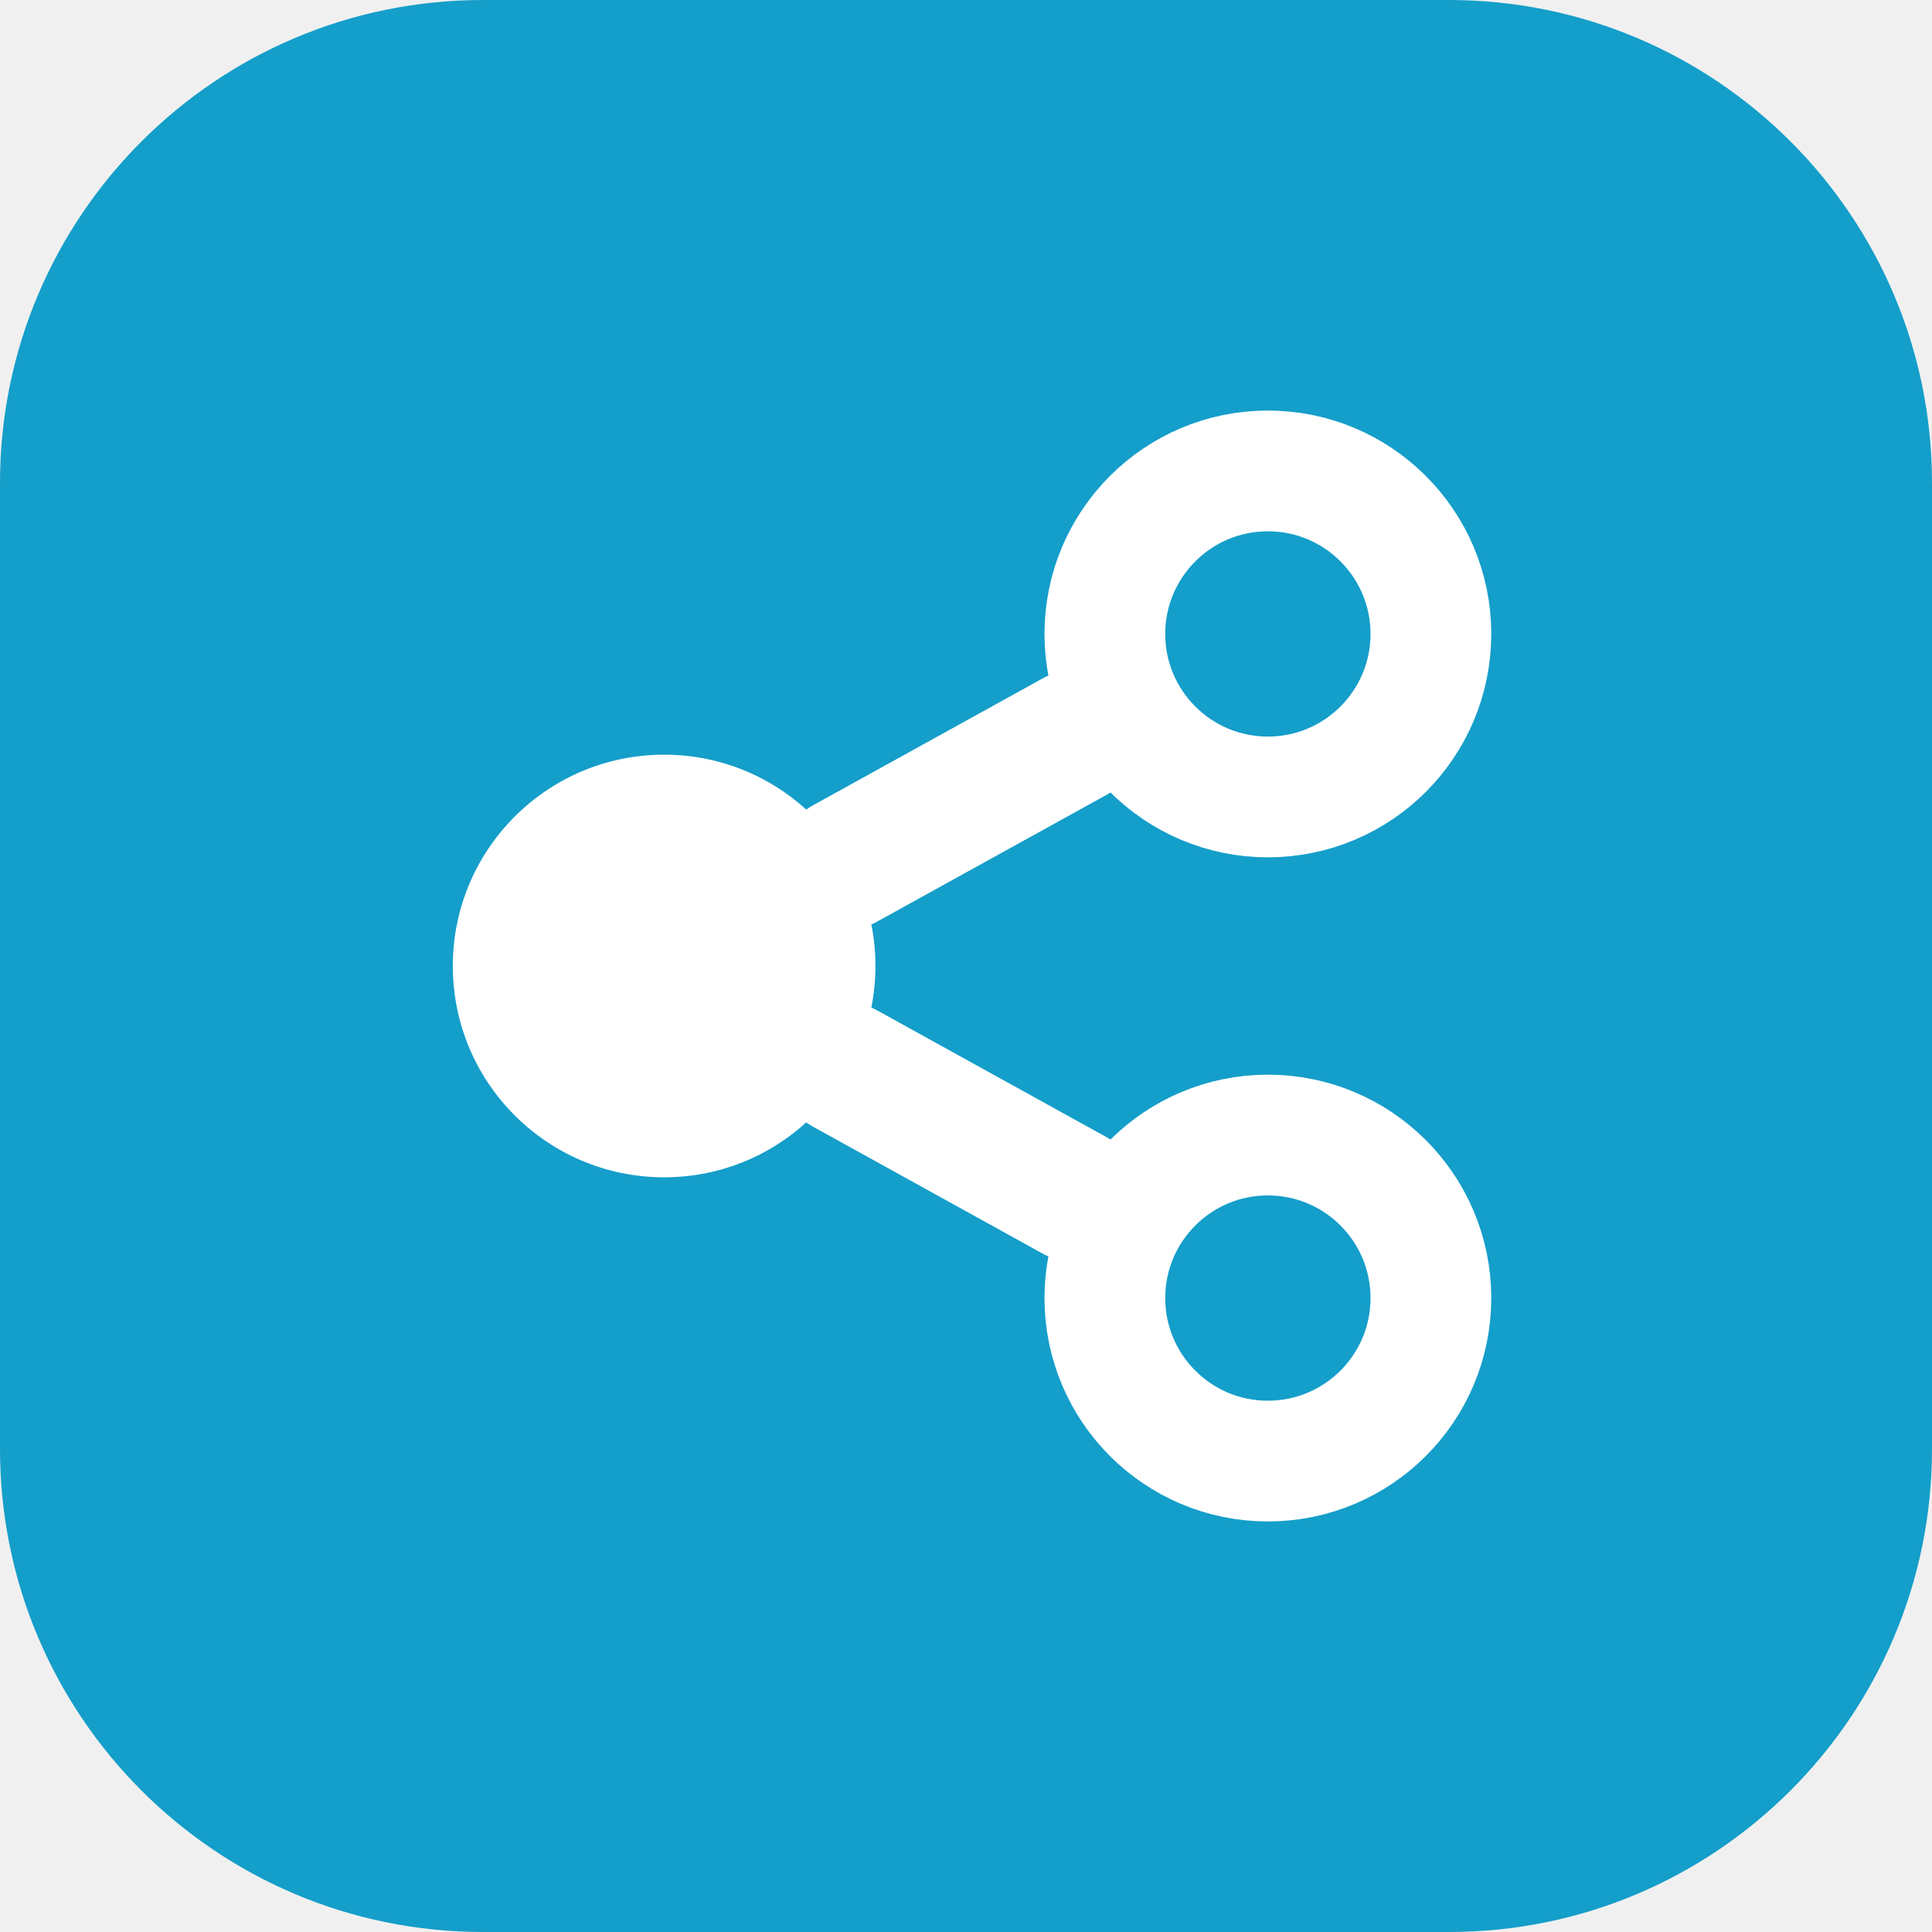
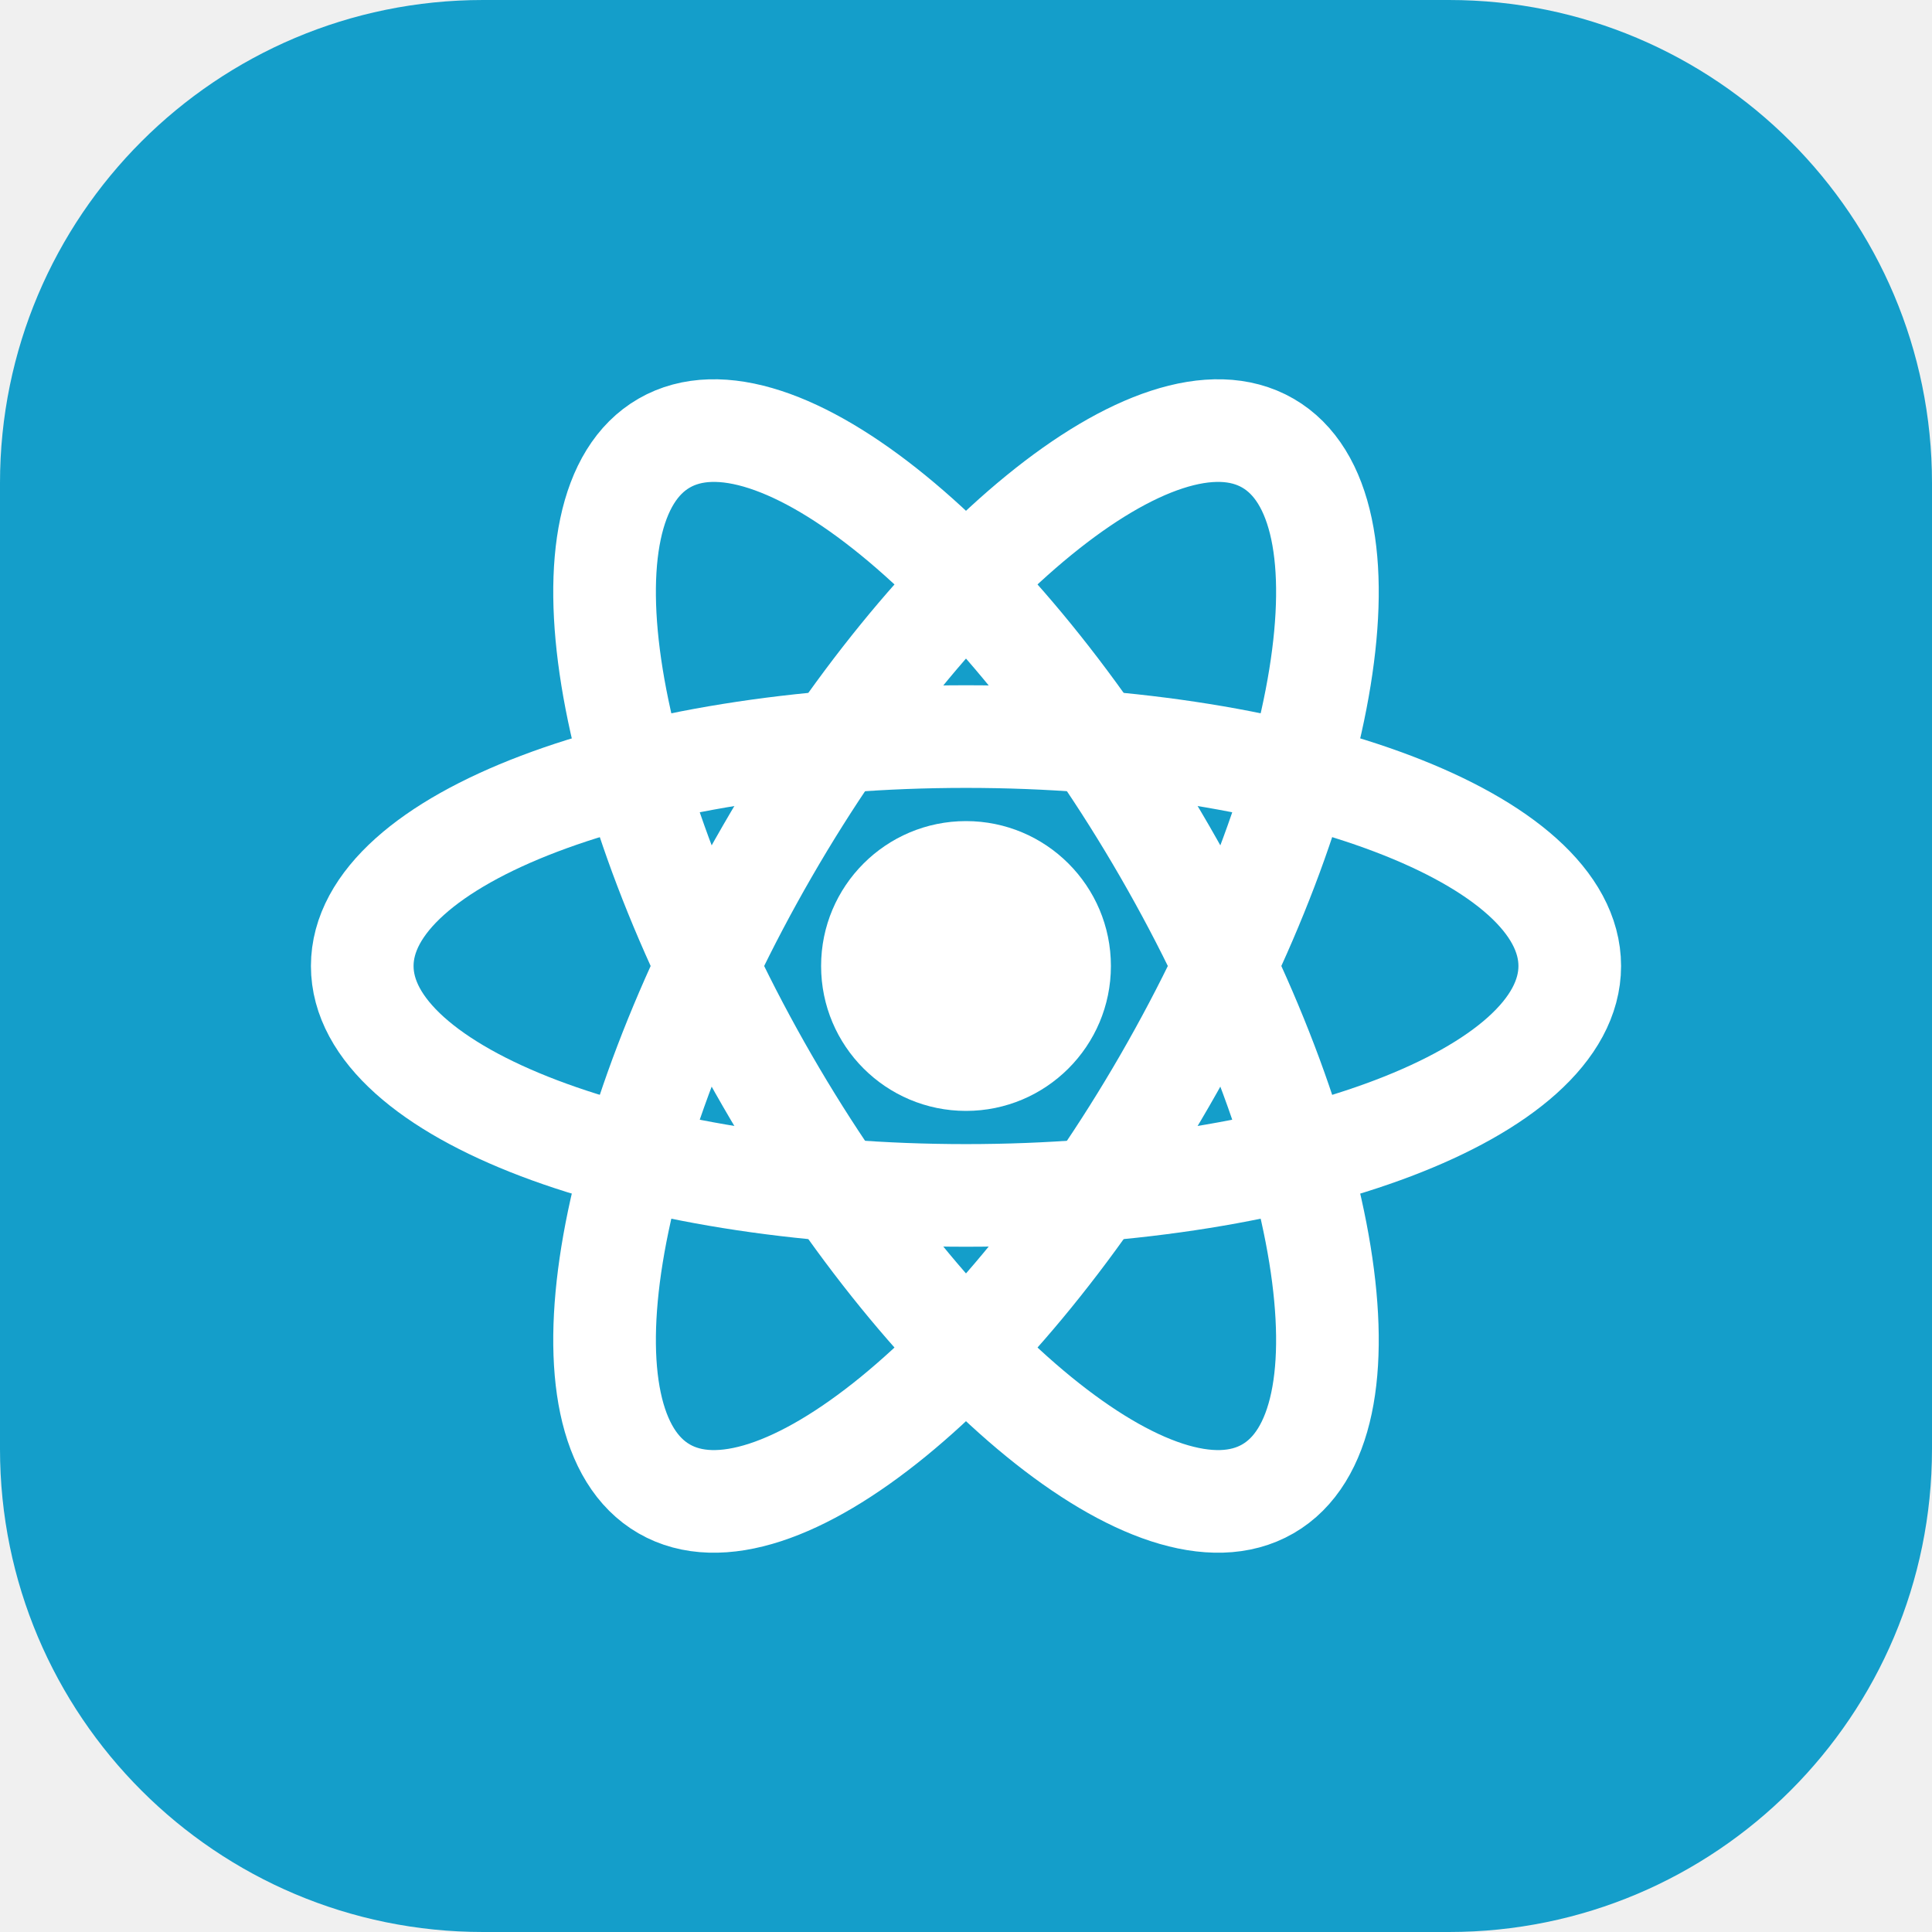
<svg xmlns="http://www.w3.org/2000/svg" width="32" height="32" viewBox="0 0 32 32" fill="none">
  <rect width="32" height="32" rx="8" fill="#149eca" />
  <g transform="translate(4 4)">
-     <line x1="10" y1="10.3" x2="13.8" y2="8.2" stroke="#fff" stroke-width="2.2" stroke-linecap="round" />
-     <line x1="10" y1="13.7" x2="13.8" y2="15.8" stroke="#fff" stroke-width="2.2" stroke-linecap="round" />
-     <circle cx="7" cy="12" r="3.5" fill="#fff" />
-     <circle cx="17" cy="6.5" r="2.7" fill="none" stroke="#fff" stroke-width="2" />
-     <circle cx="17" cy="17.5" r="2.7" fill="none" stroke="#fff" stroke-width="2" />
+     <g stroke="#fff" stroke-width="1.7" fill="none">
+       <ellipse cx="12" cy="12" rx="10" ry="3.8" />
+       <ellipse cx="12" cy="12" rx="10" ry="3.8" transform="rotate(60 12 12)" />
+       <ellipse cx="12" cy="12" rx="10" ry="3.8" transform="rotate(120 12 12)" />
+     </g>
+     <circle cx="12" cy="12" r="2.4" fill="#fff" />
  </g>
</svg>
